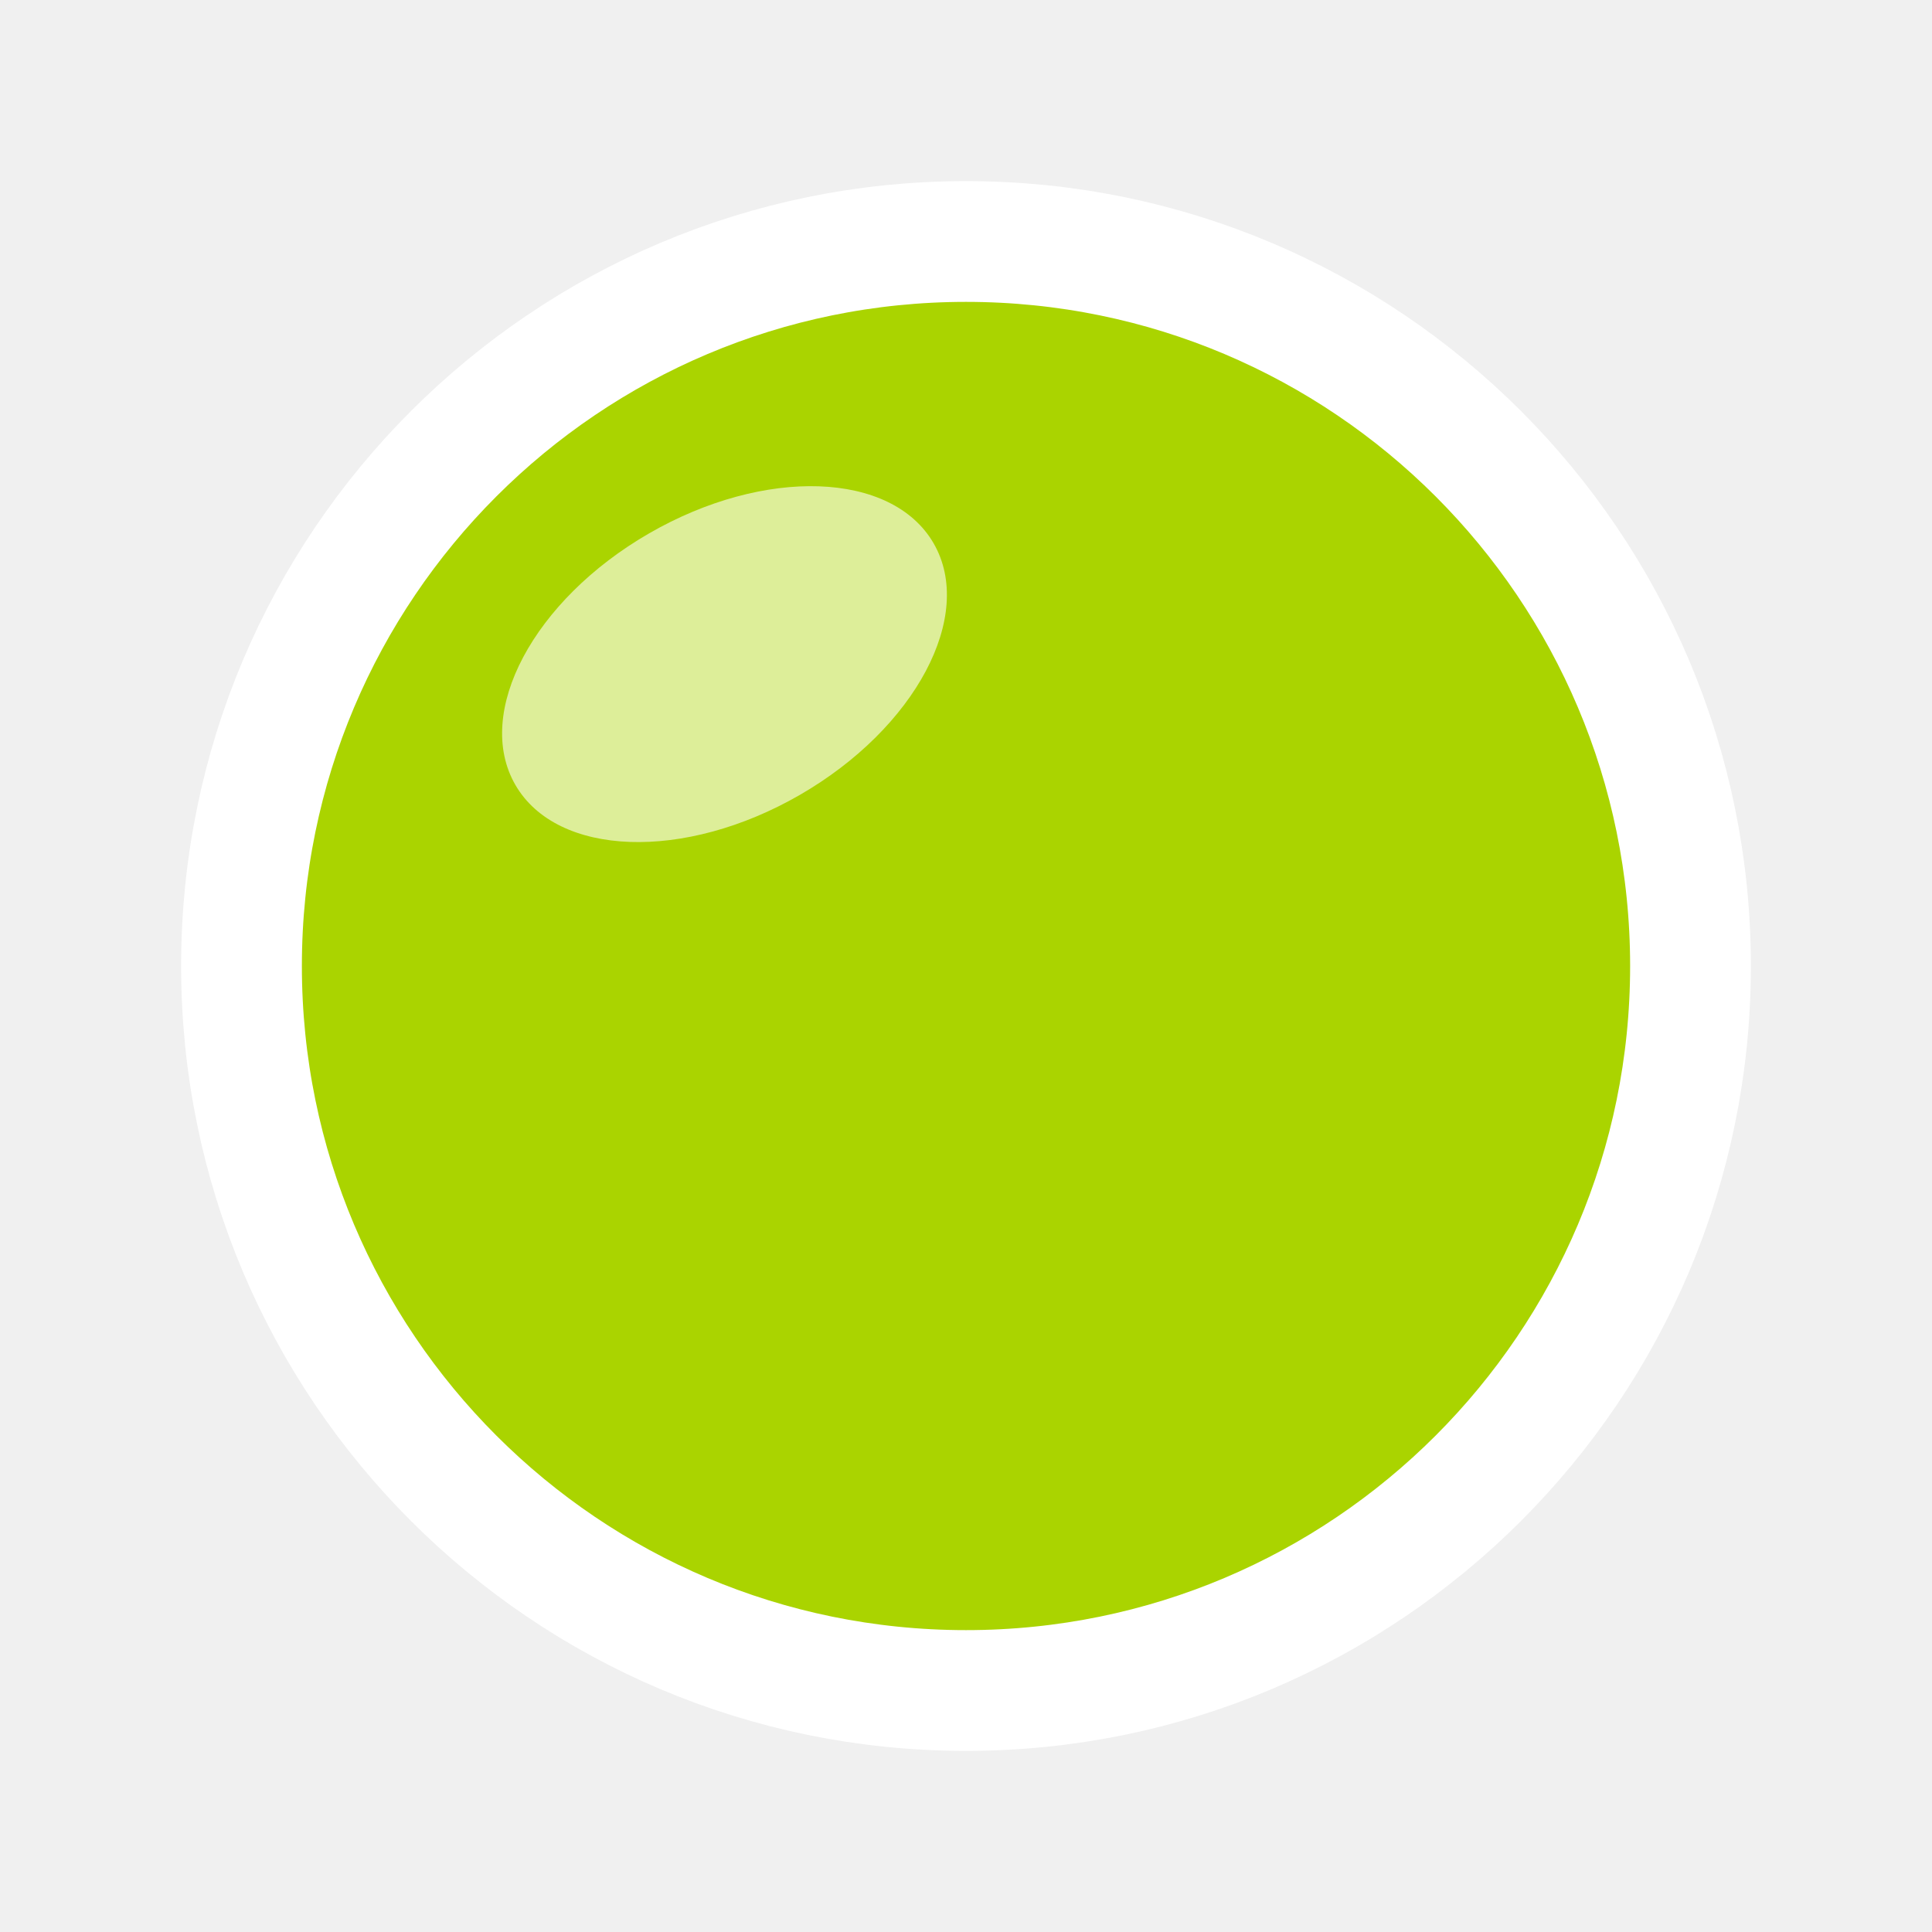
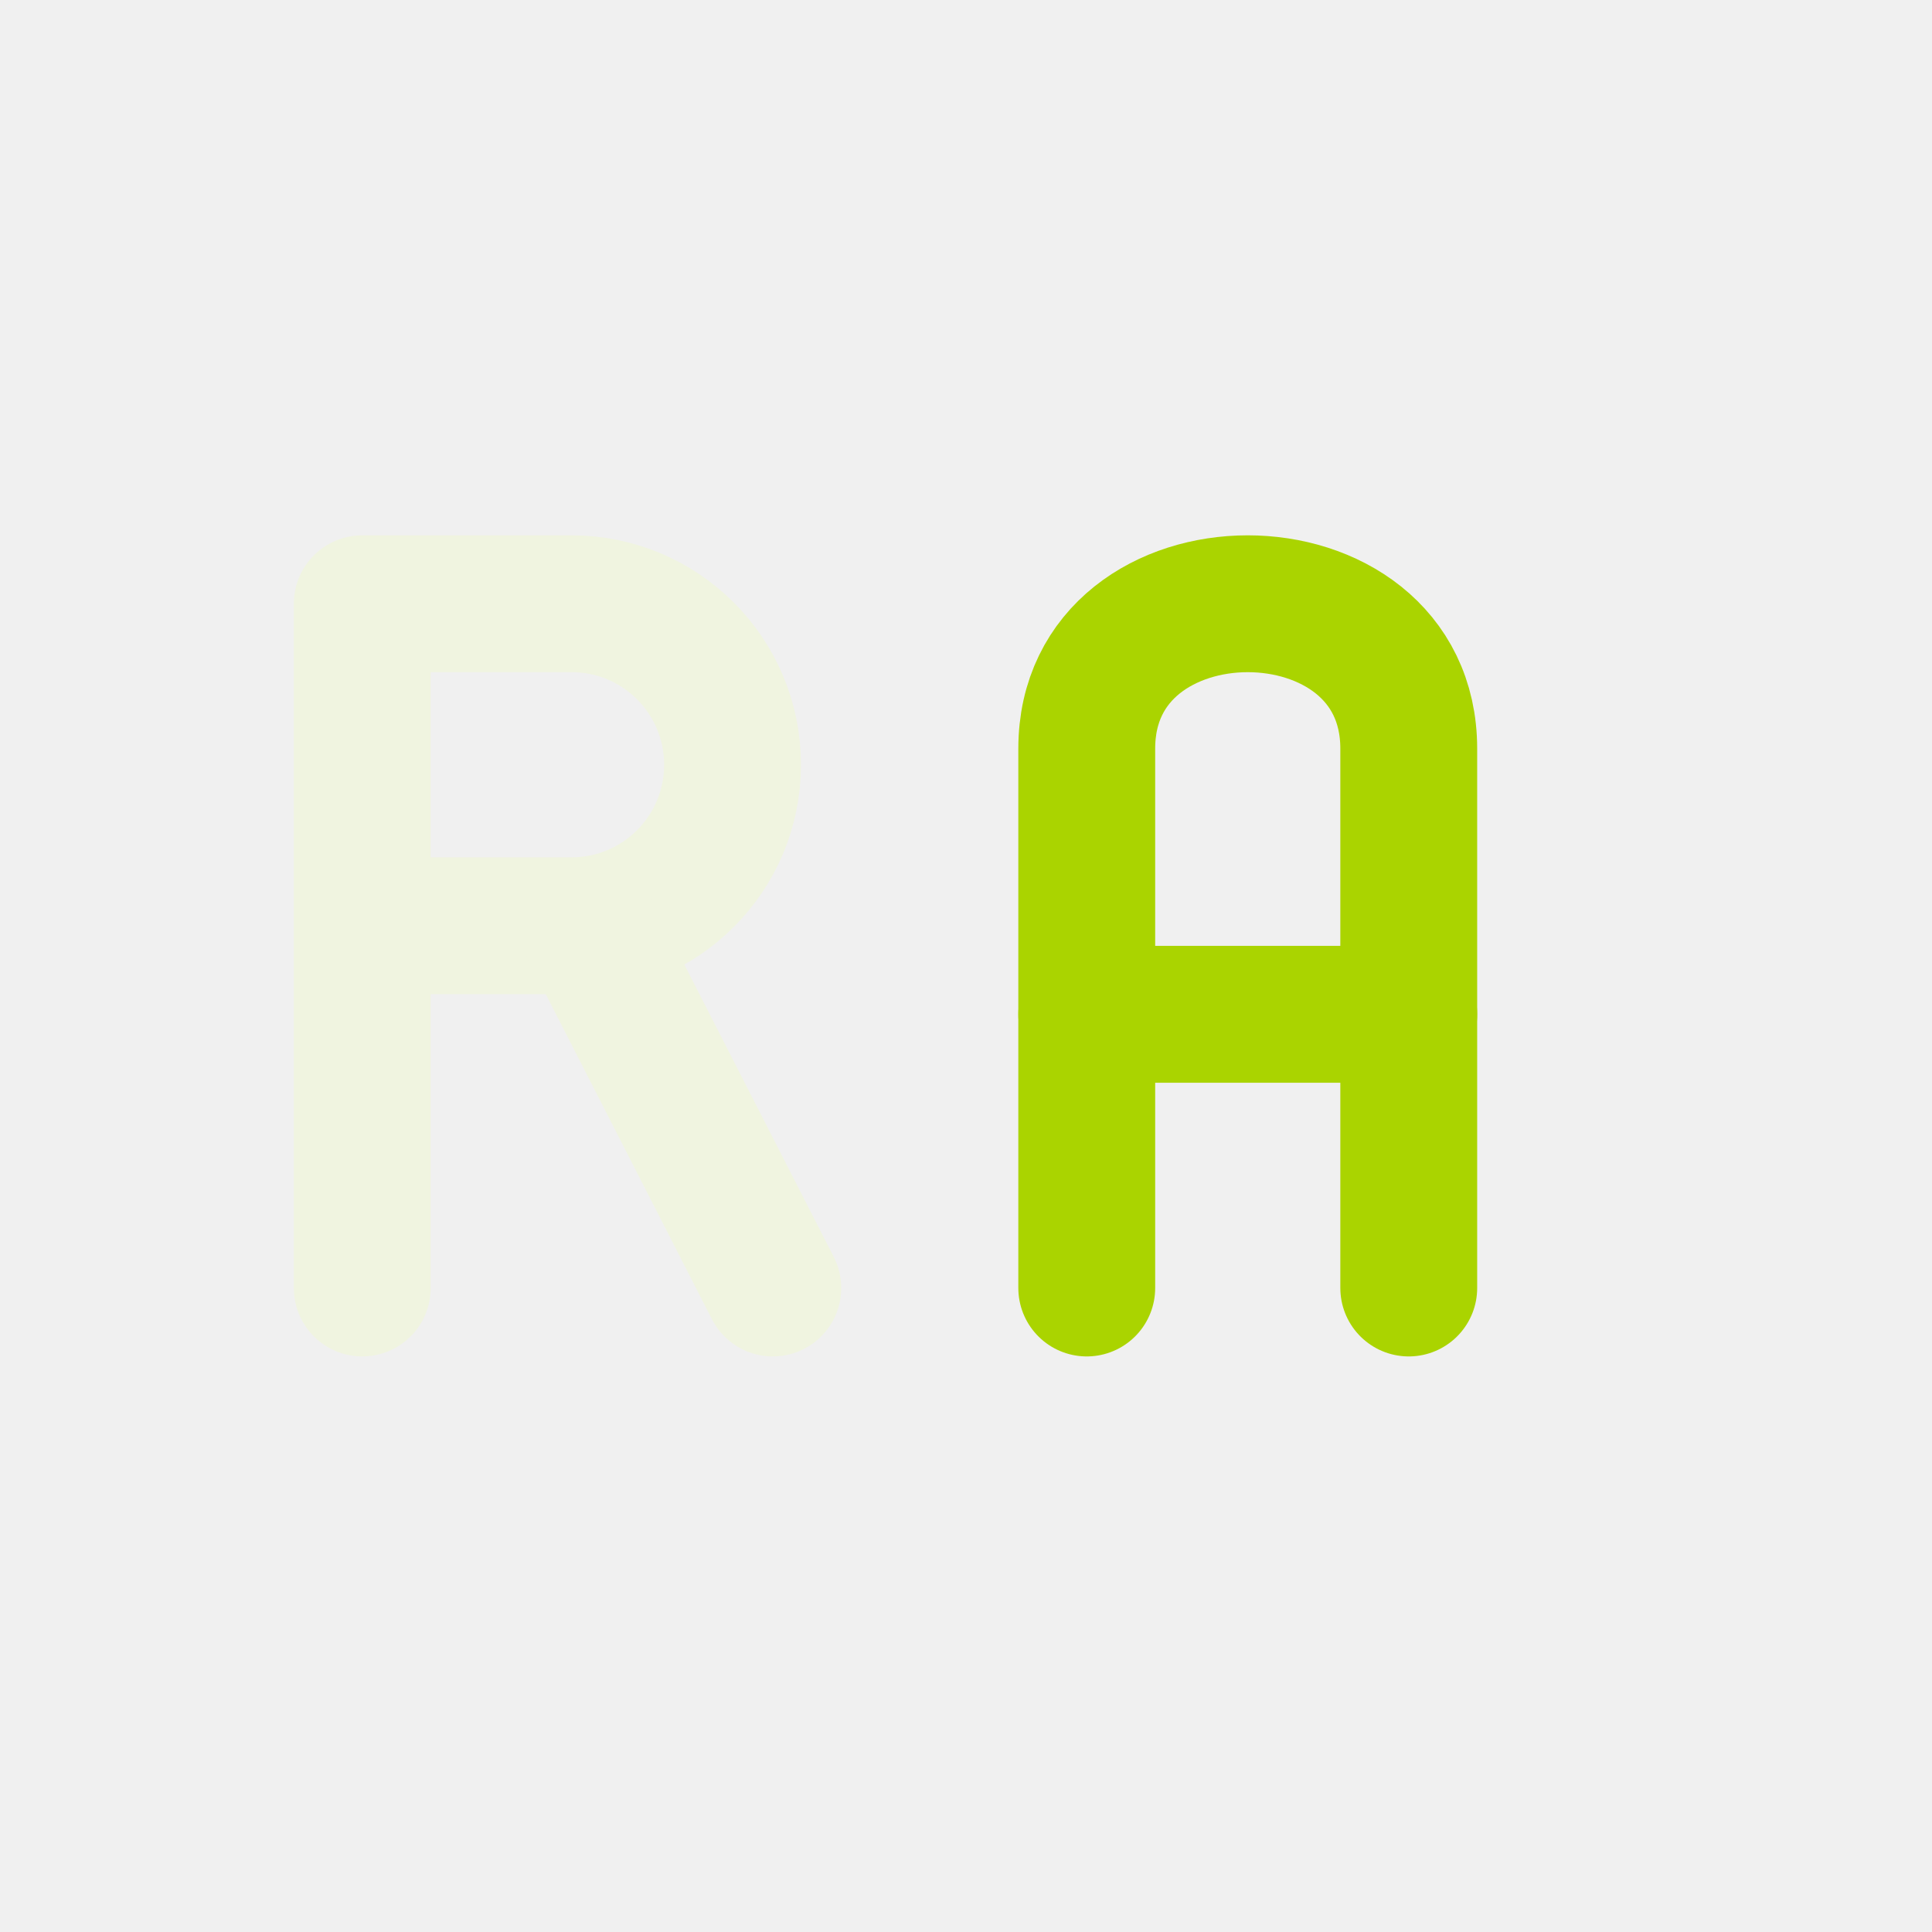
- <svg xmlns="http://www.w3.org/2000/svg" width="32" height="32" viewBox="0 0 32 32" version="1.1" id="svg_sf_Ver">
-   <defs>
-     <radialGradient id="greenSphere" cx="35%" cy="35%" r="65%">
-       <stop offset="0%" stop-color="#aad400" />
-       <stop offset="70%" stop-color="#aad400" />
-       <stop offset="100%" stop-color="#aad400" />
-     </radialGradient>
-   </defs>
-   <circle cx="16" cy="16" r="12" fill="url(#greenSphere)" stroke="#ffffff" stroke-width="2" />
-   <ellipse cx="12" cy="11" rx="4" ry="2.5" fill="#ffffff" fill-opacity="0.6" transform="rotate(-30 12 11)" />
+ <svg xmlns="http://www.w3.org/2000/svg" viewBox="0 0 24 24" width="24" height="24">
+   <path d="M4.5 16V7.5h2.6a2 2 0 0 1 0 4H4.5" stroke="#f0f4e0" stroke-width="1.7" fill="none" stroke-linecap="round" stroke-linejoin="round" />
+   <path d="M7.3 11.5 9.6 16" stroke="#f0f4e0" stroke-width="1.7" fill="none" stroke-linecap="round" stroke-linejoin="round" />
+   <path d="M13.5 16v-6.7c0-1.2 1-1.8 2-1.8s2 .6 2 1.8V16" stroke="#aad400" stroke-width="1.7" fill="none" stroke-linecap="round" stroke-linejoin="round" />
+   <path d="M13.5 12.6h4" stroke="#aad400" stroke-width="1.7" fill="none" stroke-linecap="round" stroke-linejoin="round" />
</svg>
